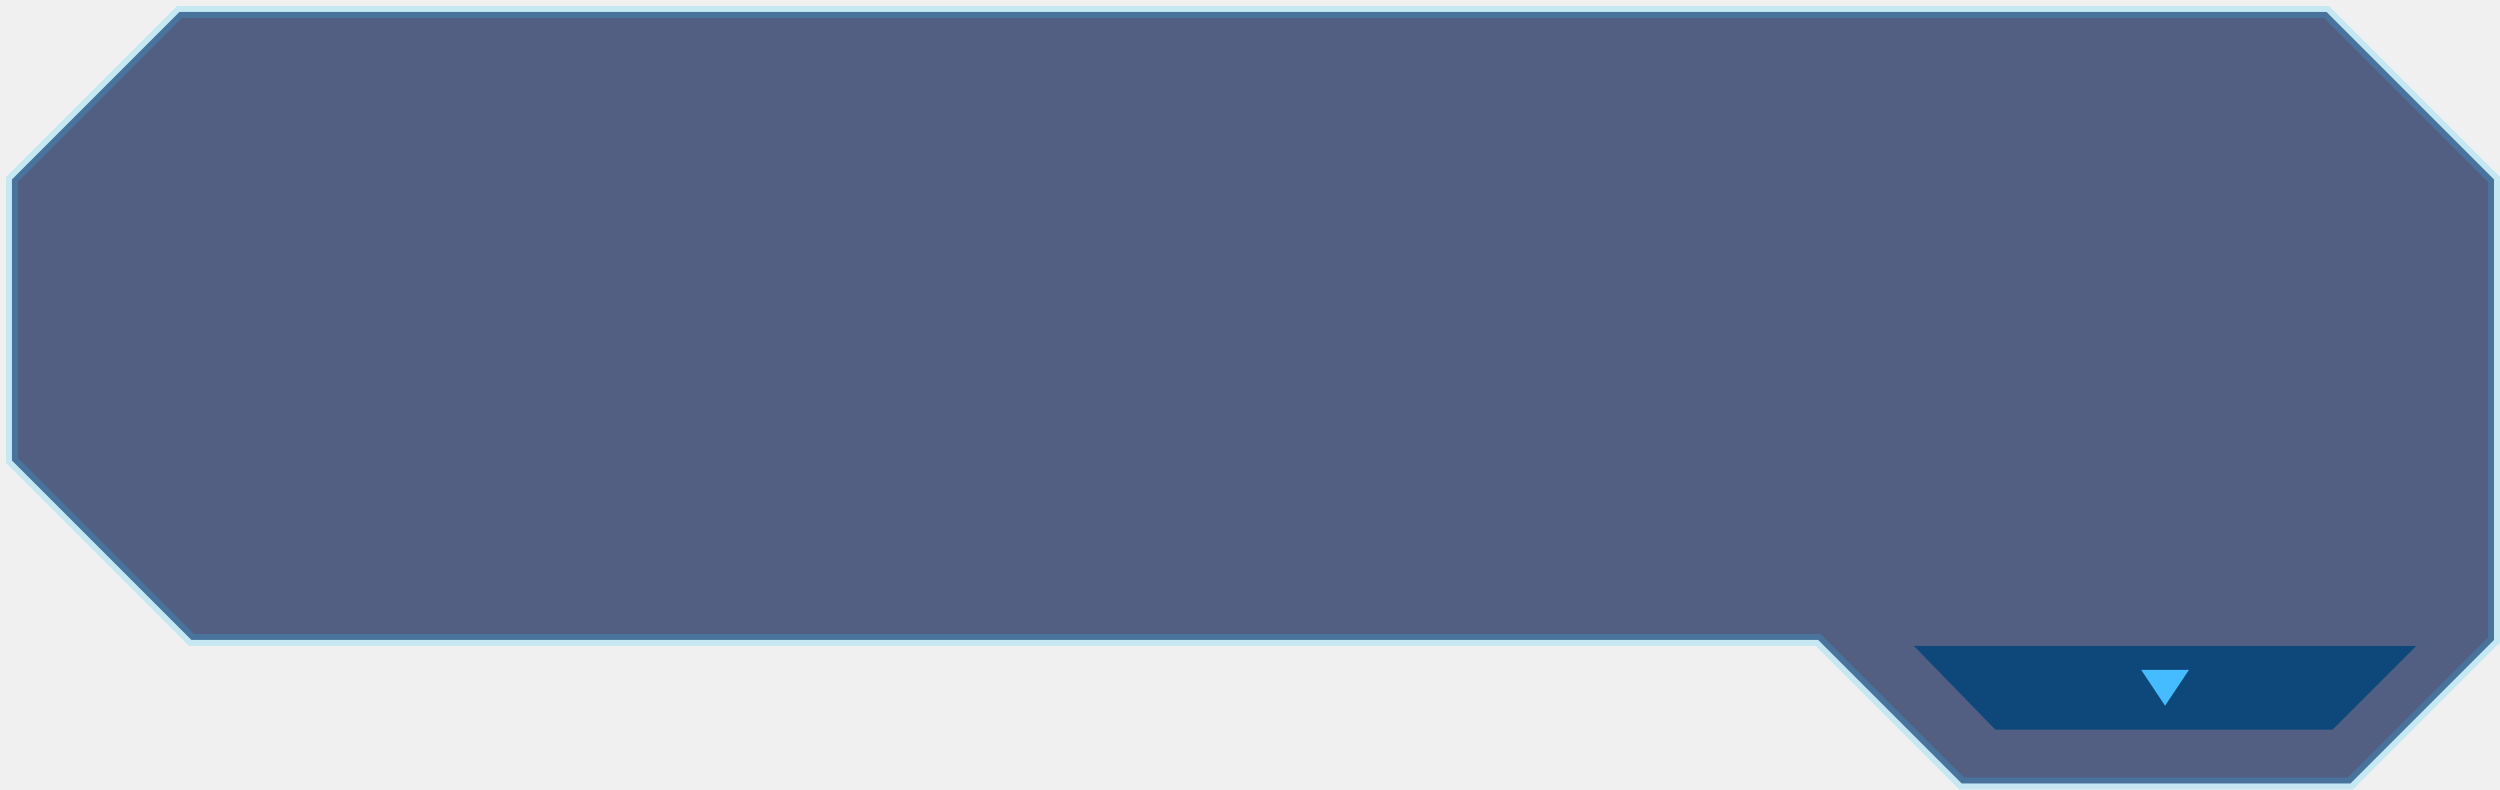
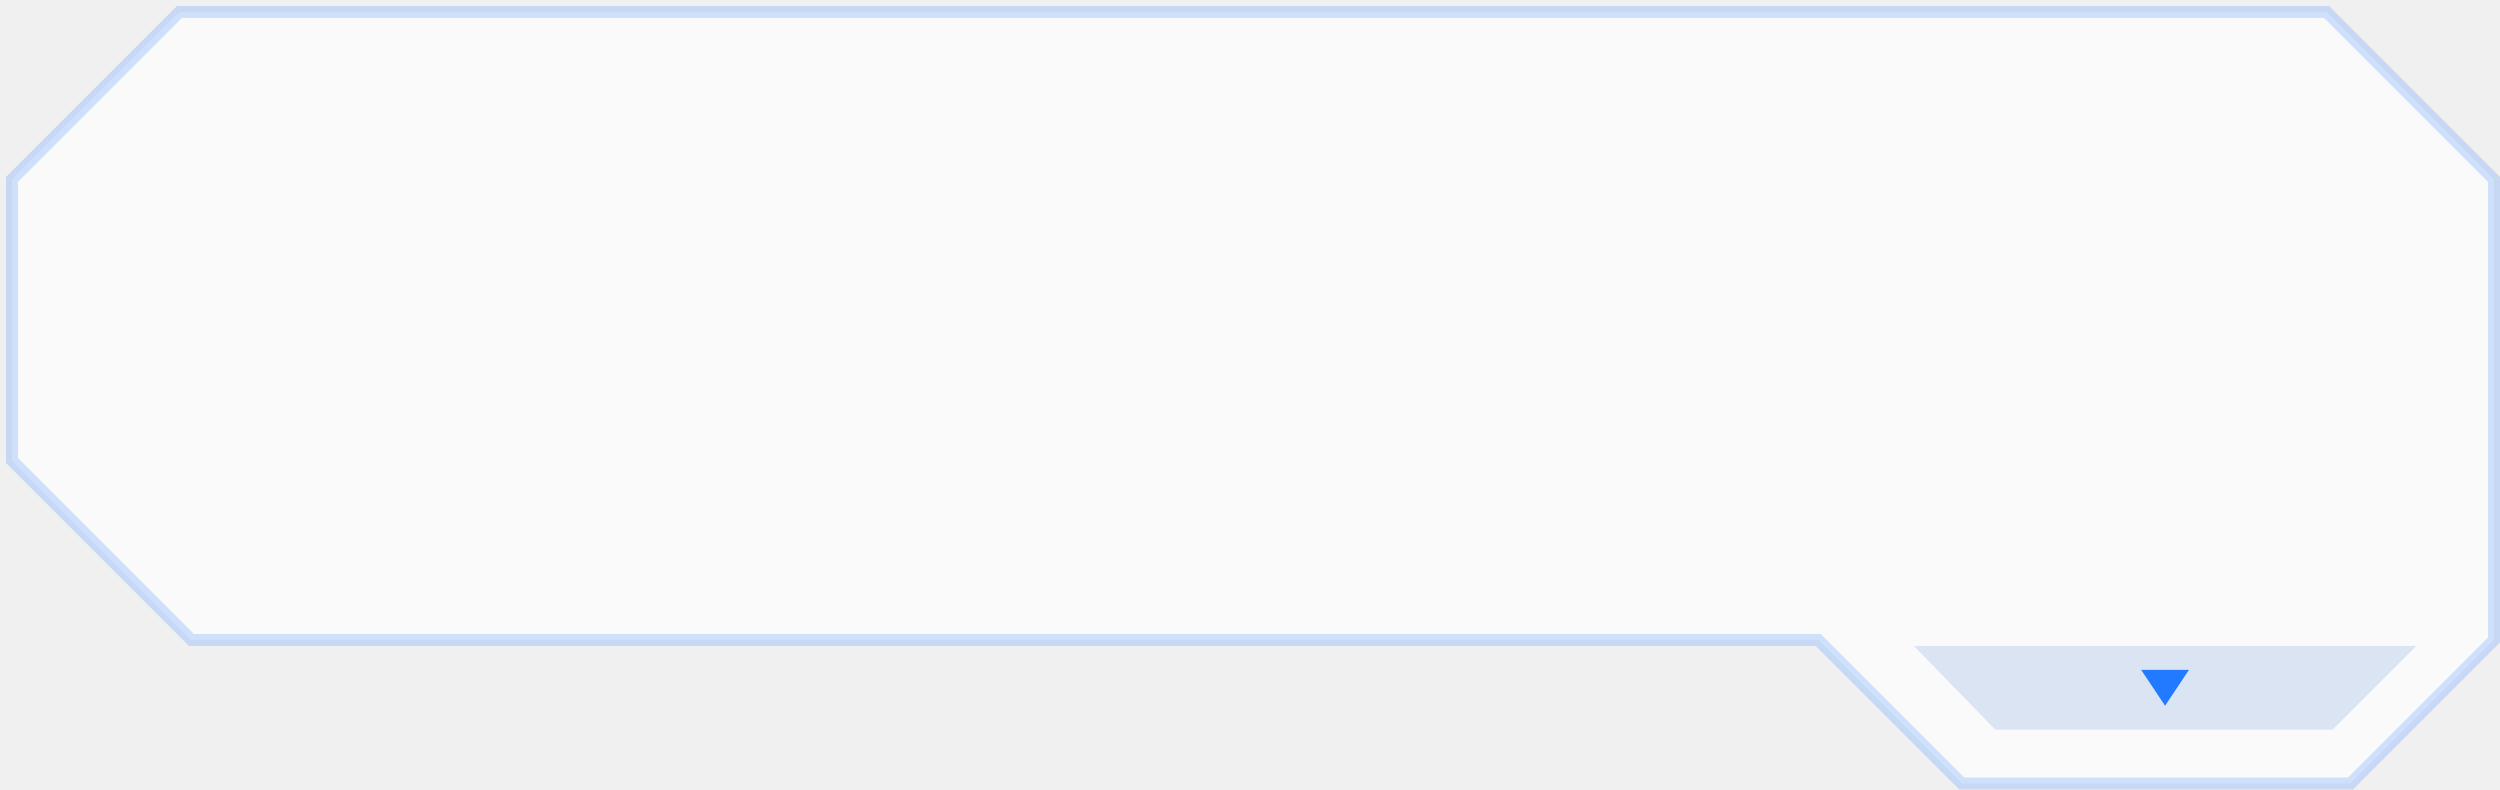
<svg xmlns="http://www.w3.org/2000/svg" width="209" height="66" viewBox="0 0 209 66" fill="none">
-   <path d="M208.5 15L194.5 1H15L1 15V38.5L16 53.5H152L164 65.5H196.5L208.5 53.5V15Z" fill="#0B1B51" fill-opacity="0.68" stroke="#21CAFF" stroke-opacity="0.2" />
-   <path d="M202 54H160L166.81 61H195L202 54Z" fill="#0E487B" />
-   <path d="M181 59L183 56H179L181 59Z" fill="#44BCFF" />
+   <path d="M208.5 15L194.5 1H15L1 15V38.5L16 53.5H152L164 65.5H196.5L208.5 53.5V15Z" fill="white" fill-opacity="0.68" stroke="#217AFF" stroke-opacity="0.2" />
+   <path d="M202 54H160L166.81 61H195L202 54Z" fill="#DAE4F3" />
+   <path d="M181 59L183 56H179L181 59Z" fill="#217AFF" />
</svg>
